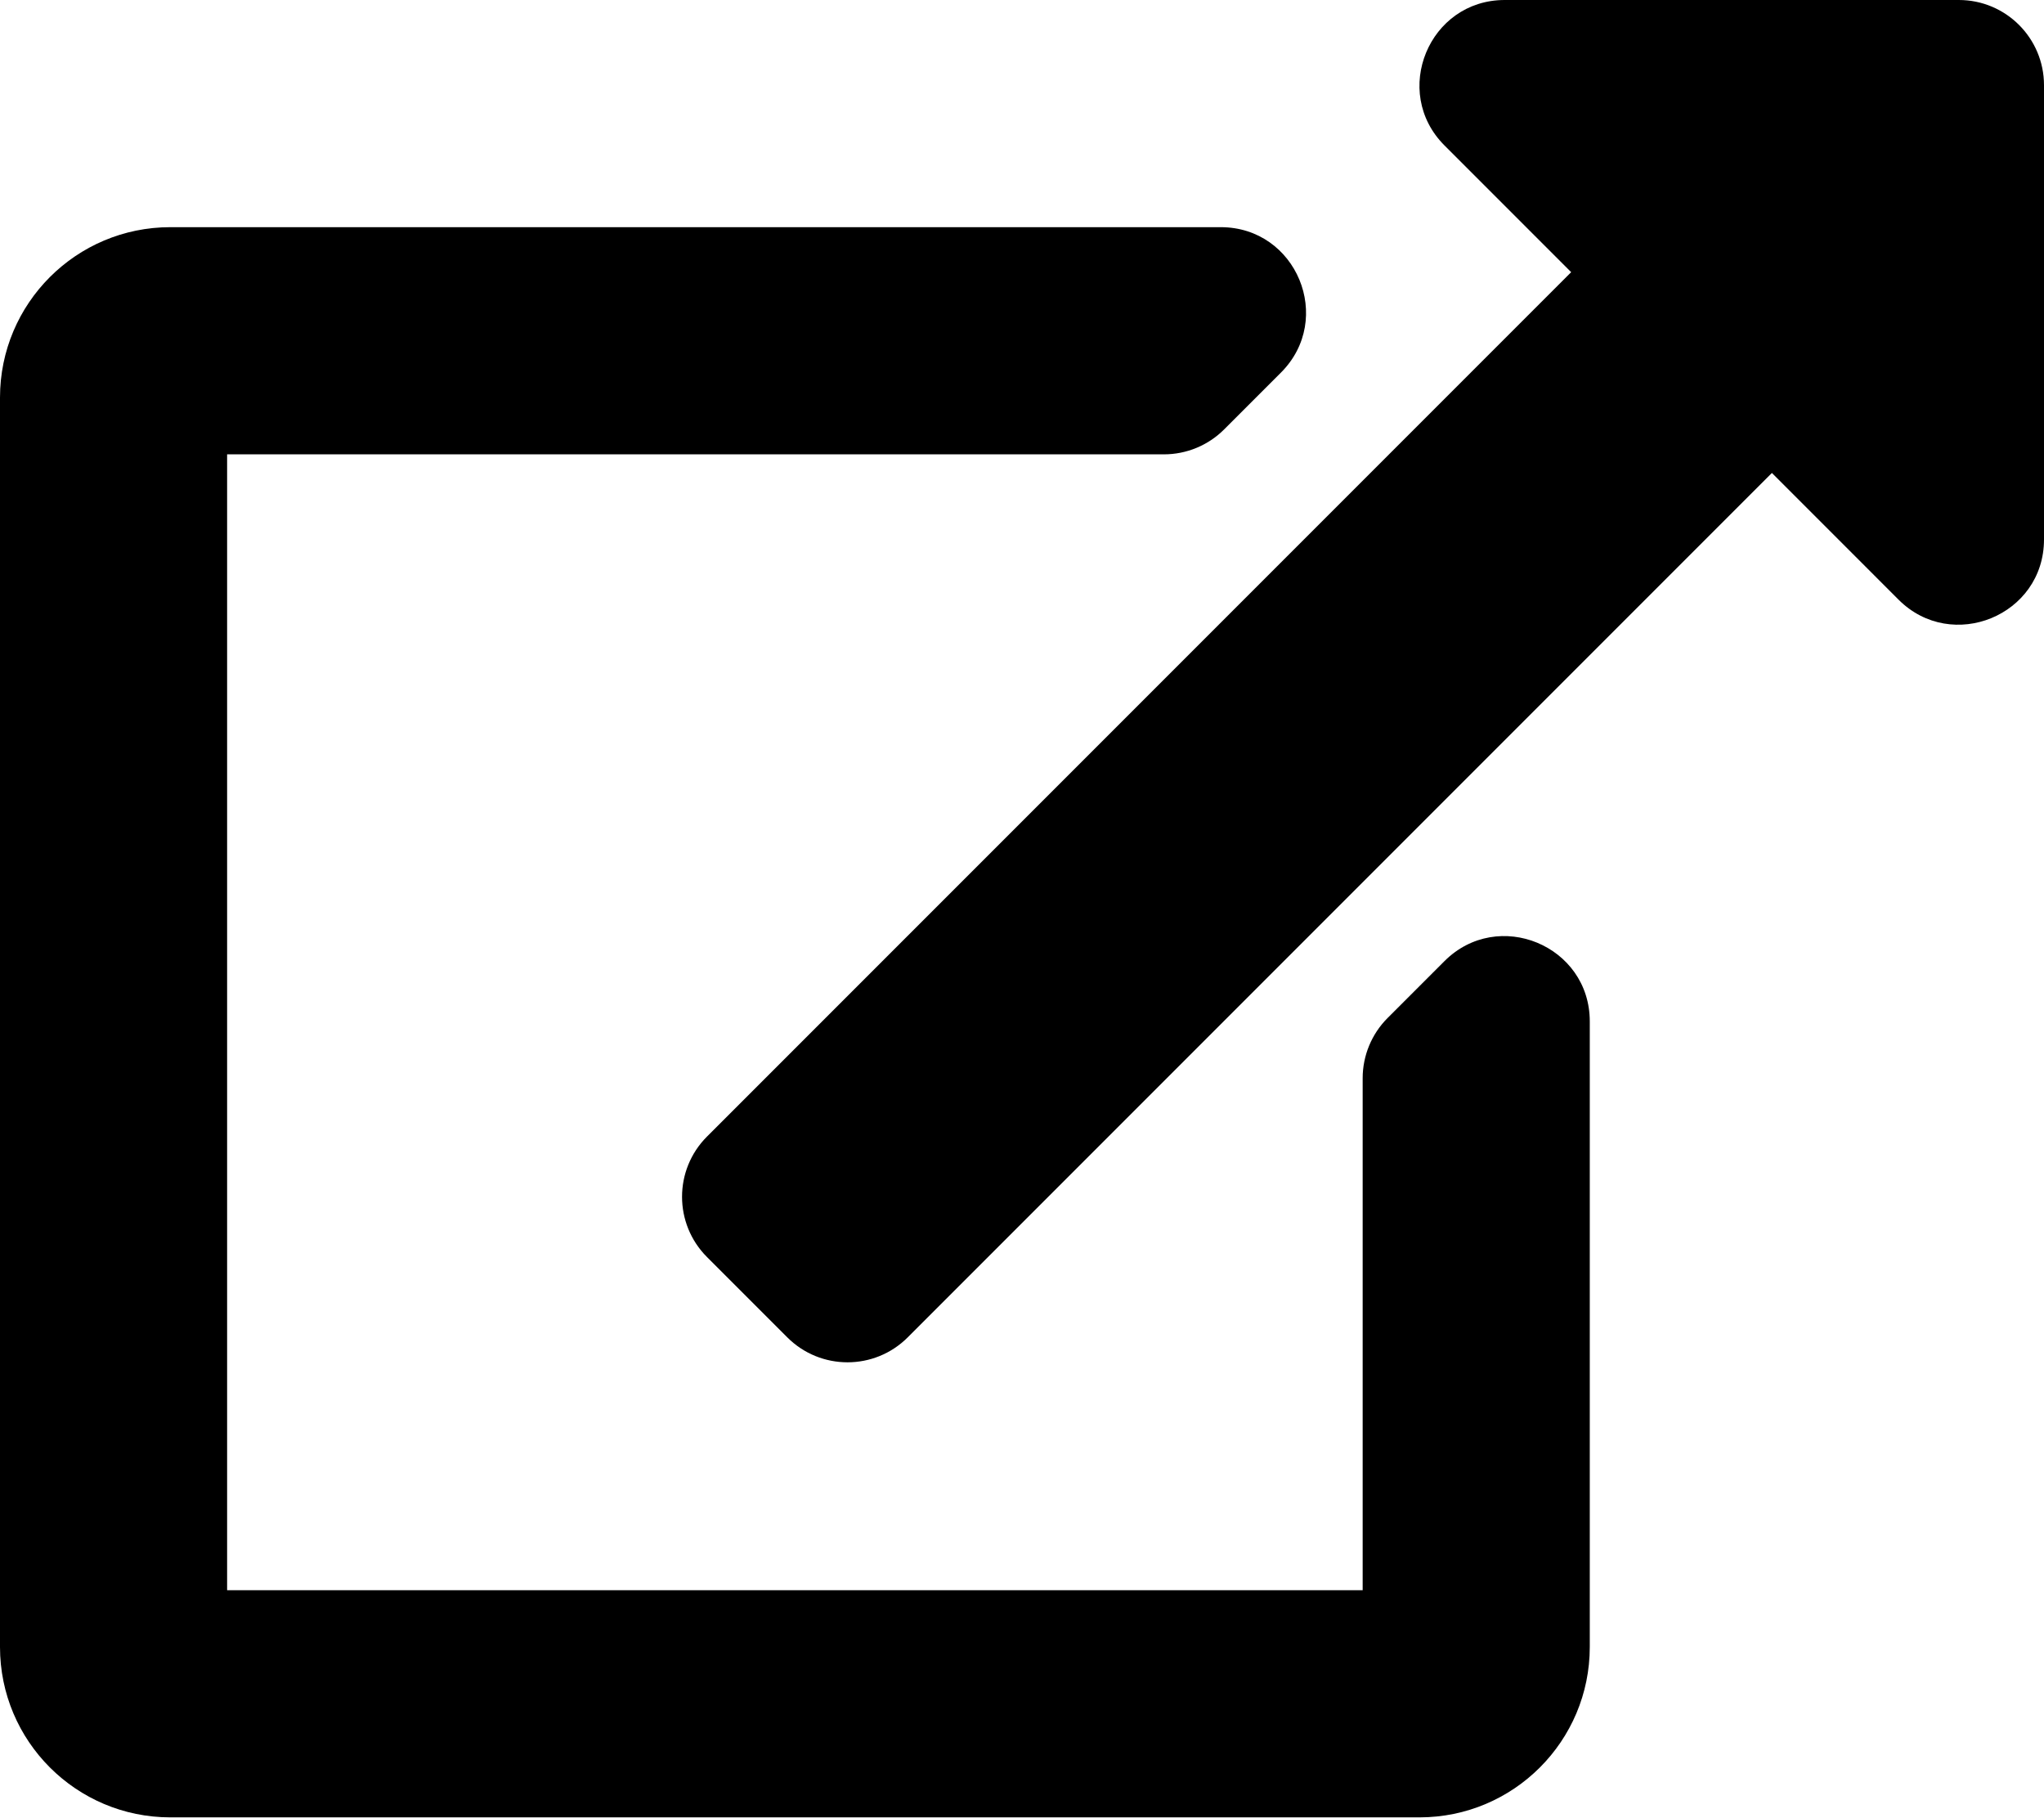
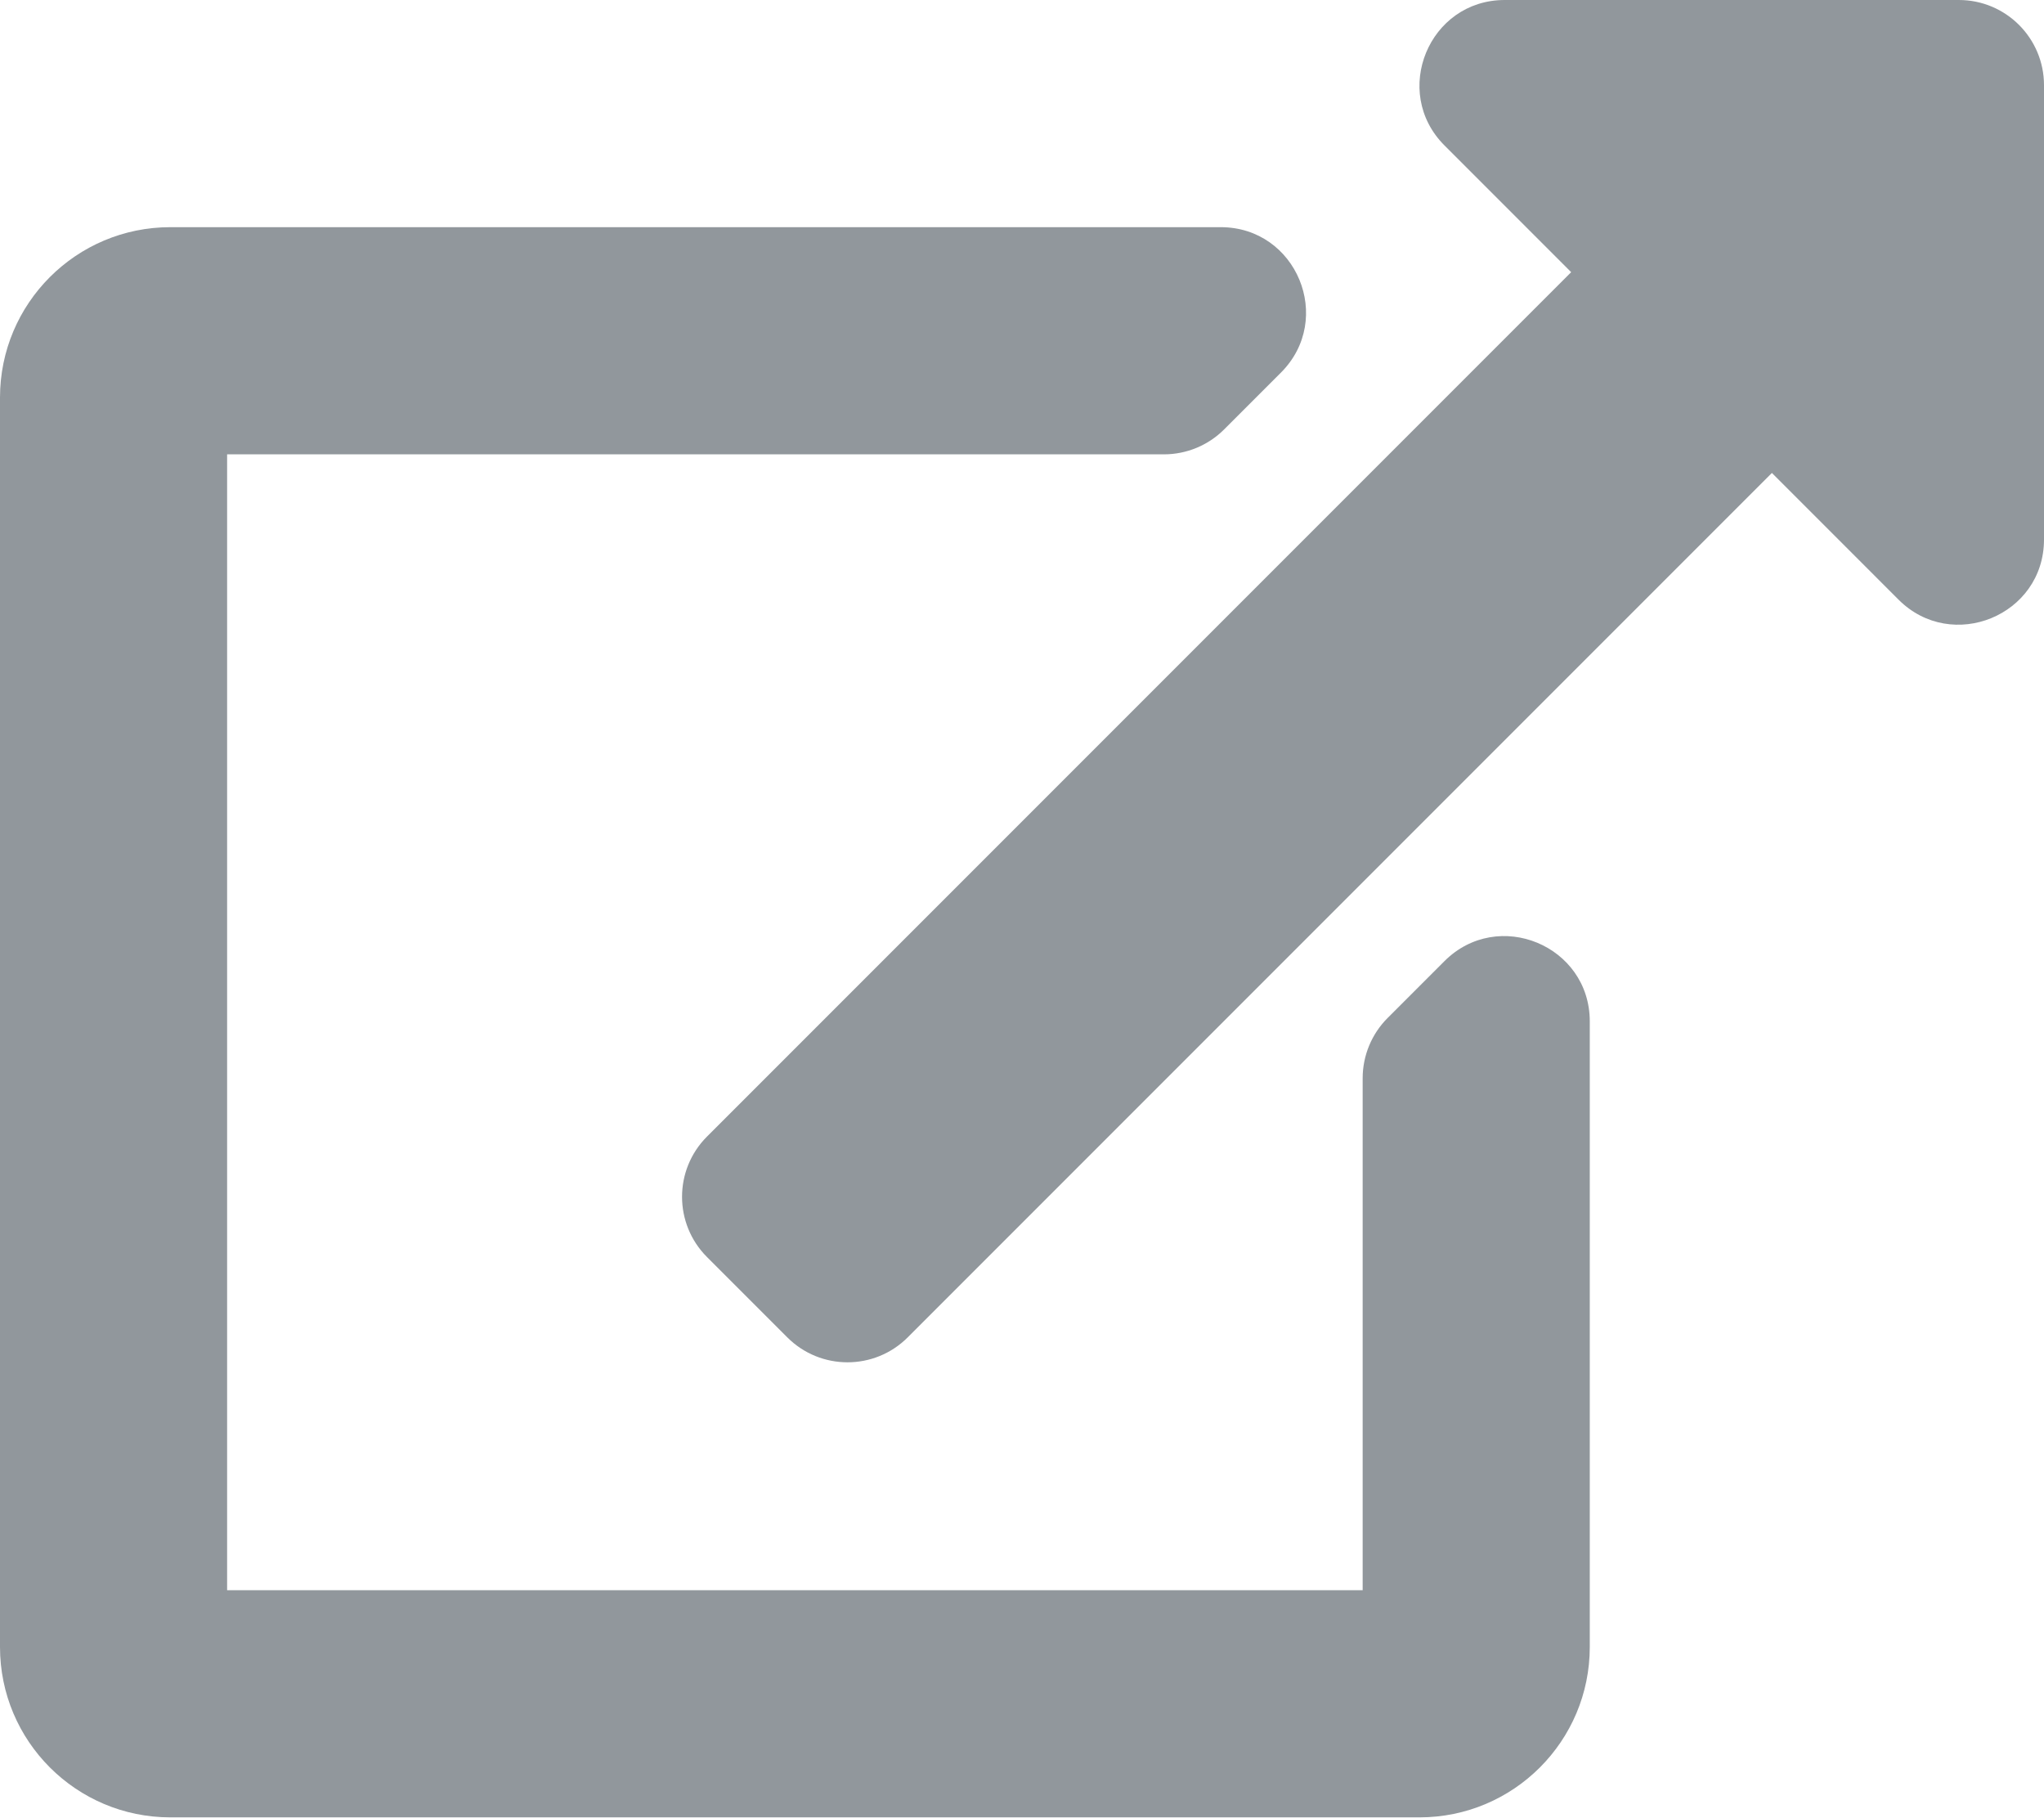
<svg xmlns="http://www.w3.org/2000/svg" aria-hidden="true" focusable="false" data-prefix="fas" data-icon="external-link-alt" class="svg-inline--fa fa-external-link-alt fa-w-18" role="img" viewBox="0 0 576 512">
-   <path fill="currentColor" d="M576 24v127.984c0 21.461-25.96 31.98-40.971 16.971l-35.707-35.709-243.523 243.523c-9.373 9.373-24.568 9.373-33.941 0l-22.627-22.627c-9.373-9.373-9.373-24.569 0-33.941L442.756 76.676l-35.703-35.705C391.982 25.9 402.656 0 424.024 0H552c13.255 0 24 10.745 24 24zM407.029 270.794l-16 16A23.999 23.999 0 0 0 384 303.765V448H64V128h264a24.003 24.003 0 0 0 16.97-7.029l16-16C376.089 89.851 365.381 64 344 64H48C21.49 64 0 85.49 0 112v352c0 26.51 21.49 48 48 48h352c26.51 0 48-21.49 48-48V287.764c0-21.382-25.852-32.09-40.971-16.97z" />
+   <path fill="#91979c" d="M576 24v127.984c0 21.461-25.96 31.98-40.971 16.971l-35.707-35.709-243.523 243.523c-9.373 9.373-24.568 9.373-33.941 0l-22.627-22.627c-9.373-9.373-9.373-24.569 0-33.941L442.756 76.676l-35.703-35.705C391.982 25.9 402.656 0 424.024 0H552c13.255 0 24 10.745 24 24zM407.029 270.794l-16 16A23.999 23.999 0 0 0 384 303.765V448H64V128h264a24.003 24.003 0 0 0 16.97-7.029l16-16C376.089 89.851 365.381 64 344 64H48C21.49 64 0 85.49 0 112v352c0 26.51 21.49 48 48 48h352c26.51 0 48-21.49 48-48V287.764c0-21.382-25.852-32.09-40.971-16.97z" />
</svg>
